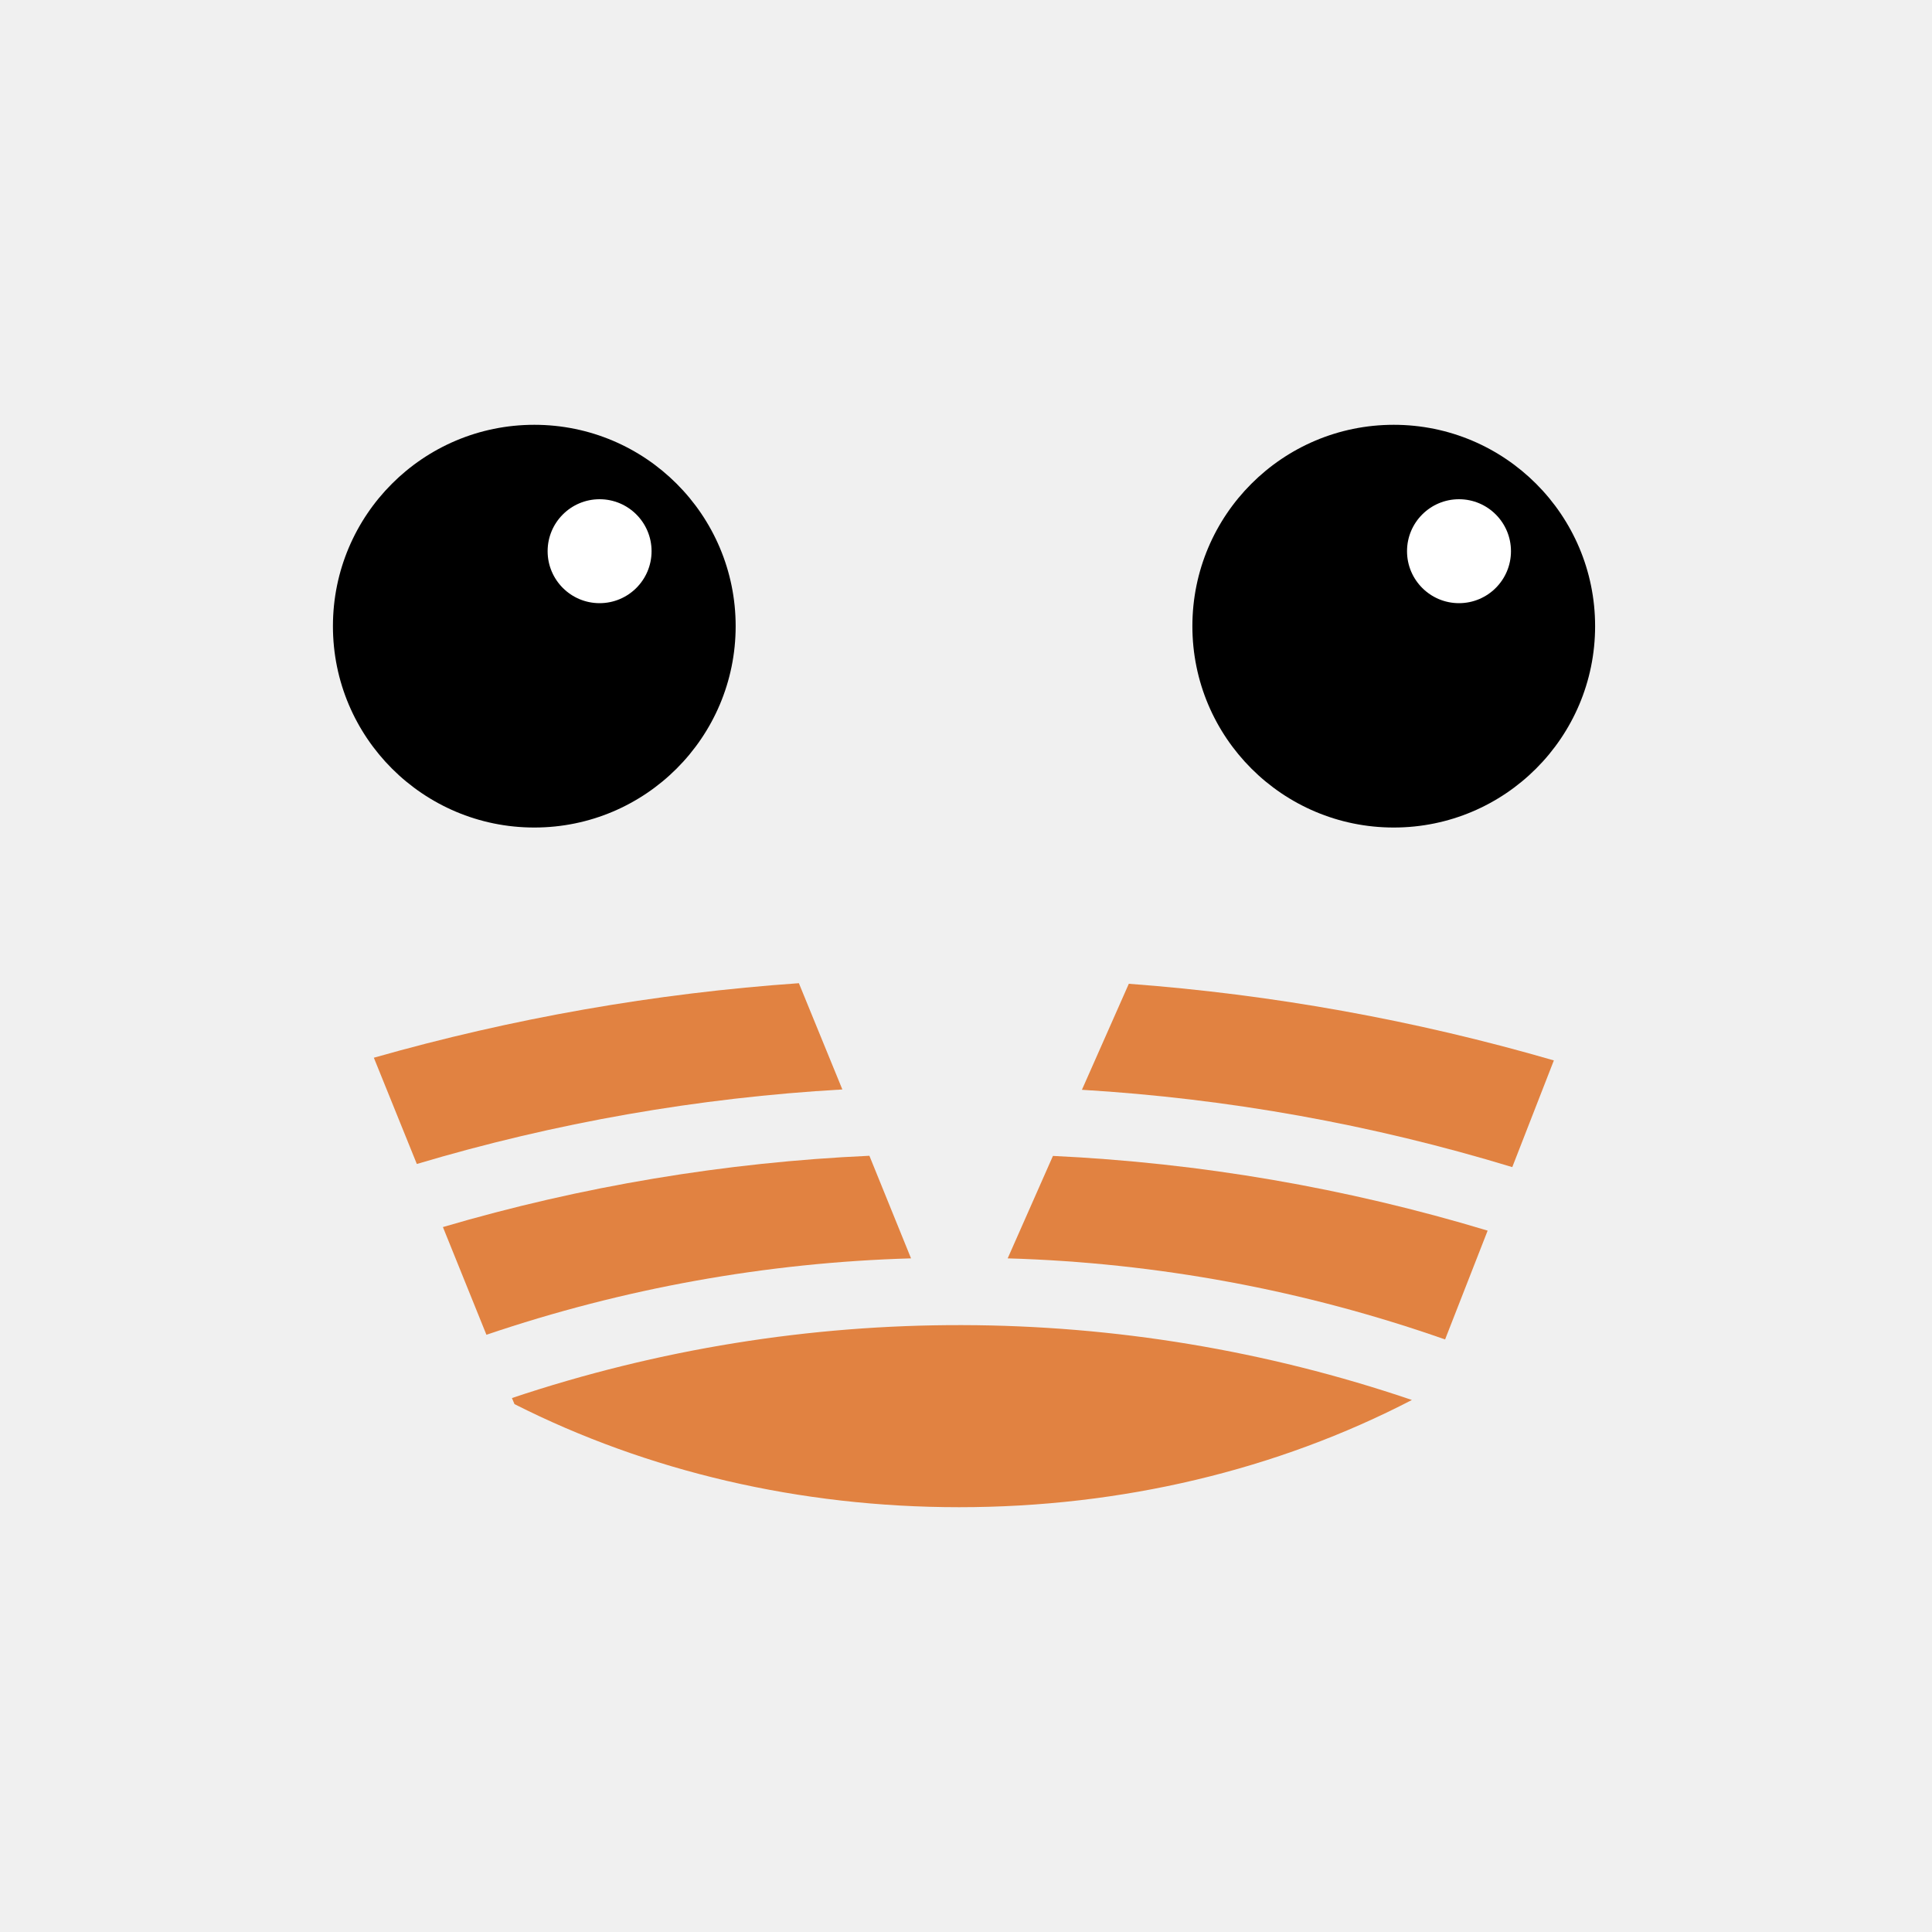
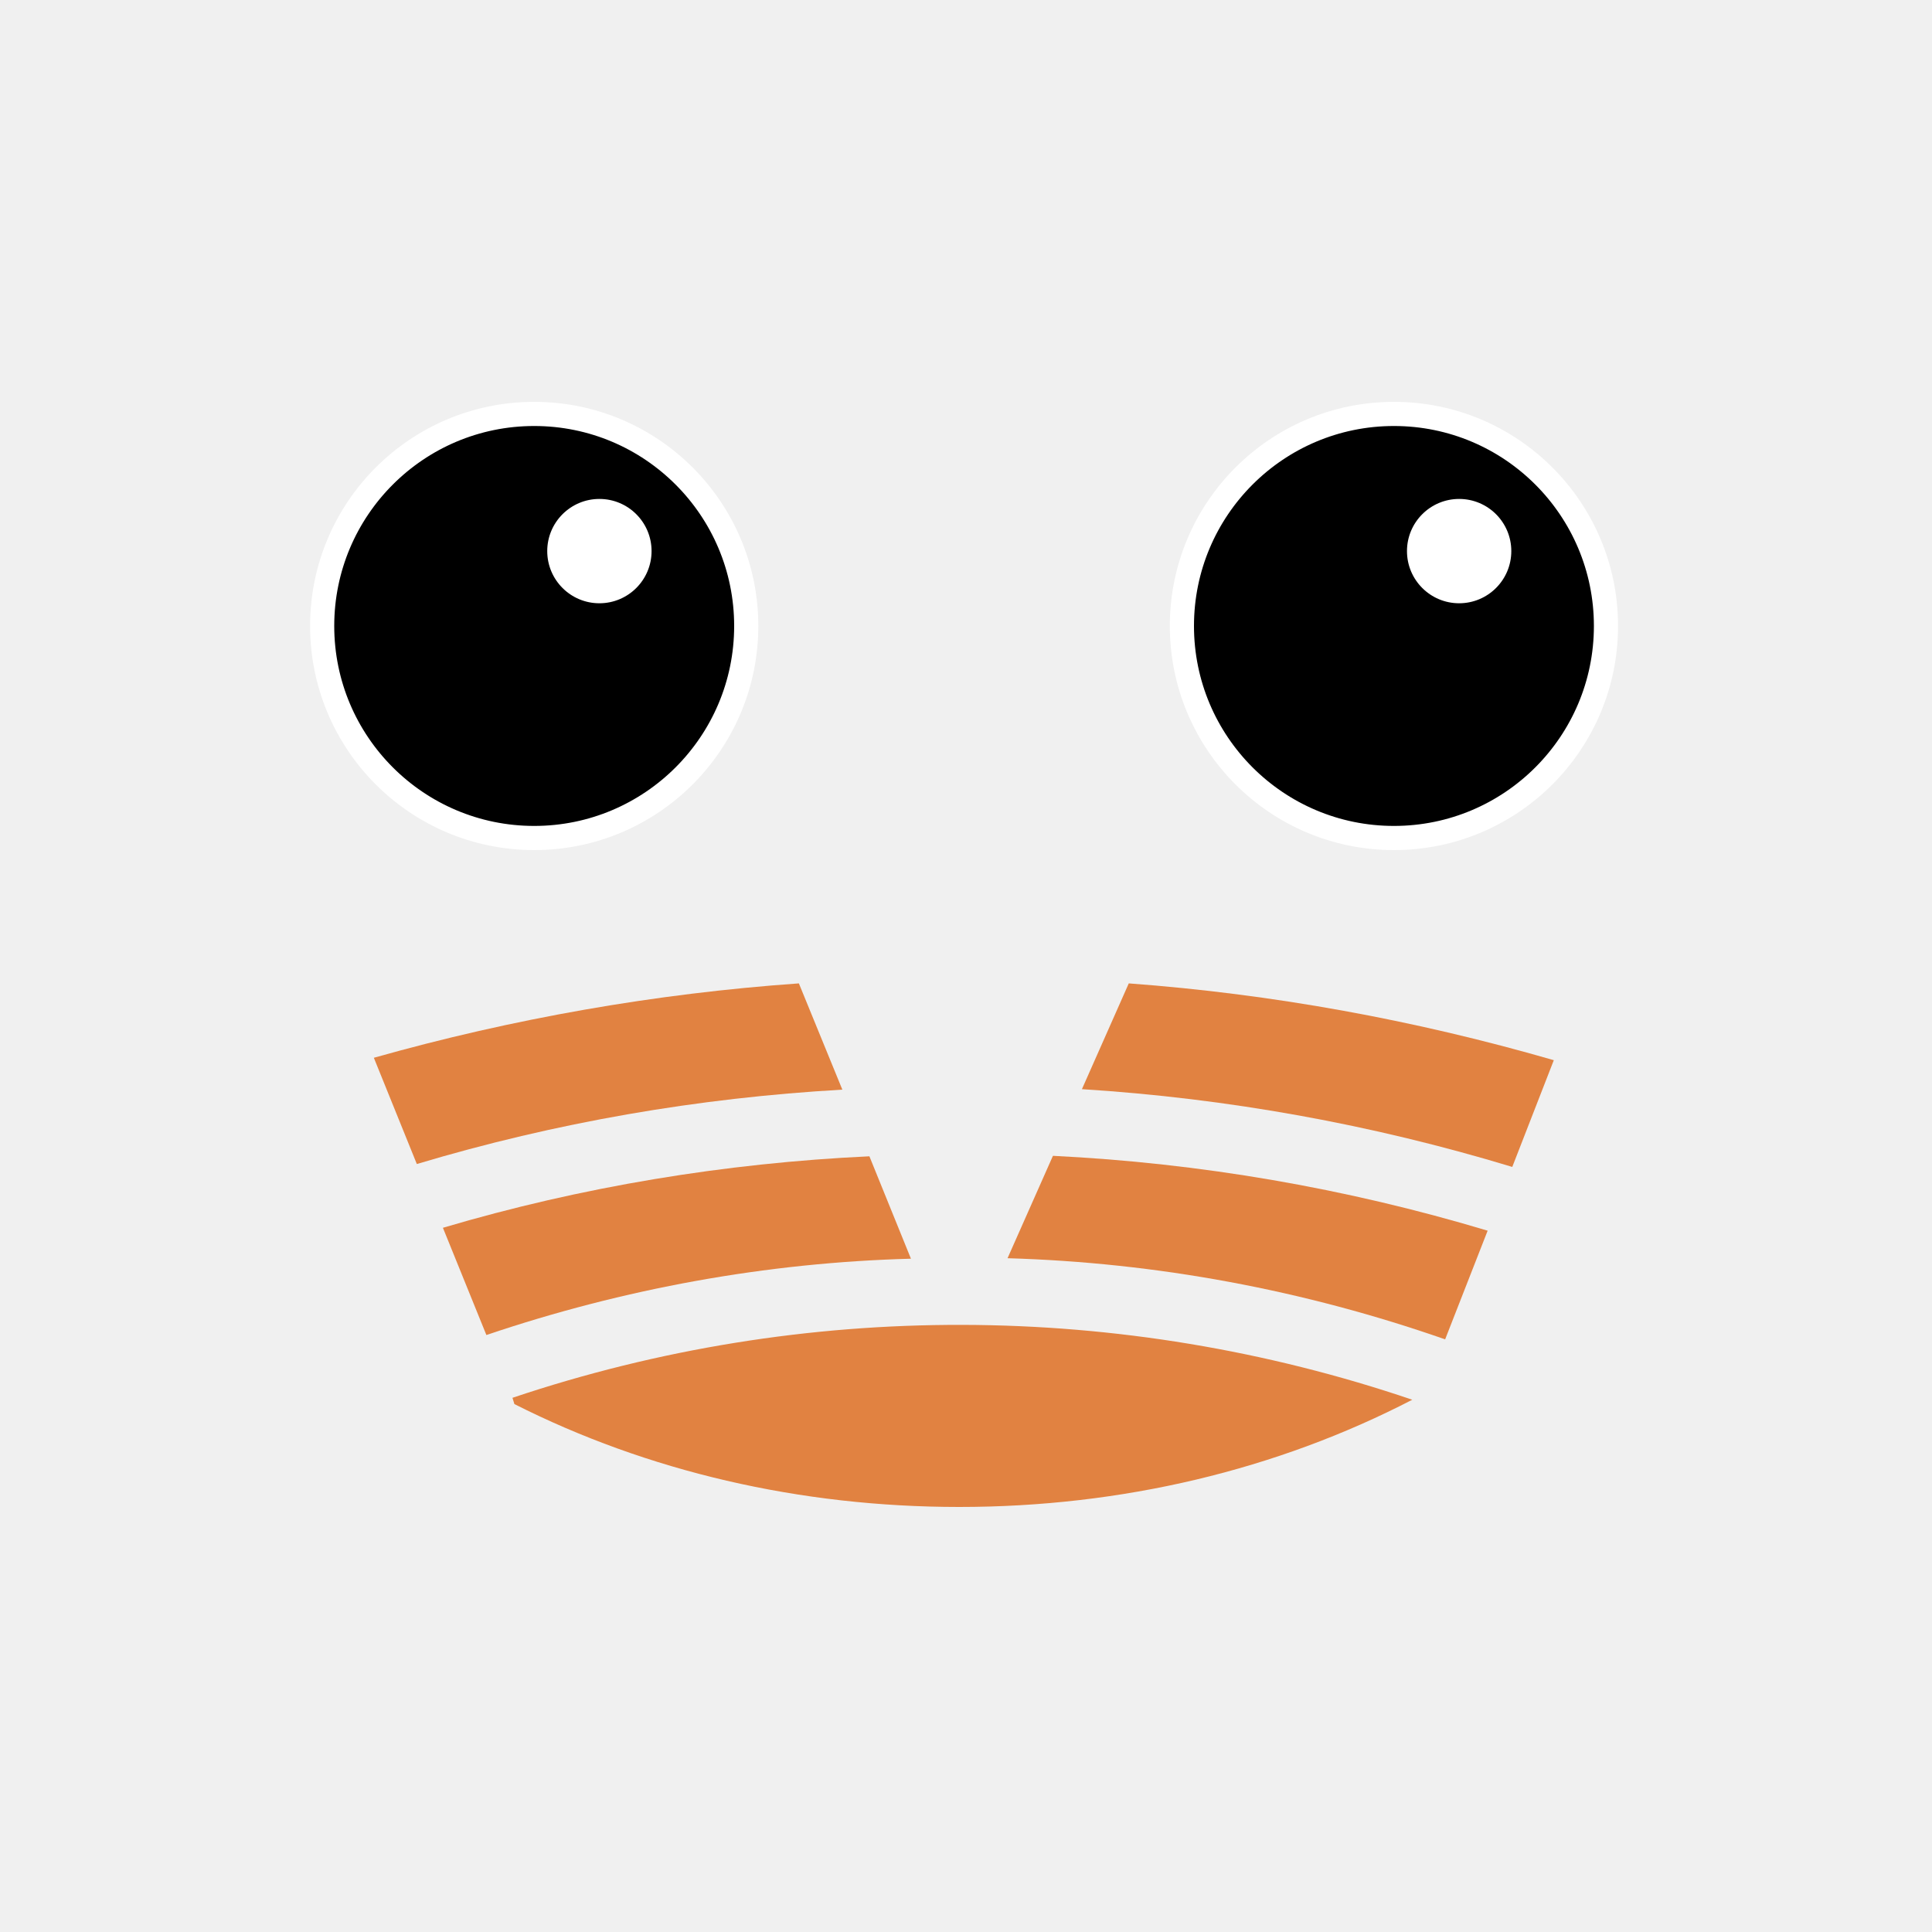
- <svg xmlns="http://www.w3.org/2000/svg" viewBox="0 0 400 400">
-   <defs>
-     <style>.cls-1{fill:none;}.cls-2{fill:#fff;}.cls-3{fill:#e18241;}</style>
-   </defs>
-   <g id="Layer_2" data-name="Layer 2">
-     <g id="Gosling_Logo" data-name="Gosling Logo">
-       <rect class="cls-1" width="400" height="400" />
-       <circle cx="110.62" cy="129.64" r="41.69" />
-       <circle class="cls-2" cx="124.14" cy="114.12" r="10.76" />
-       <circle cx="288.56" cy="129.64" r="41.69" />
-       <circle class="cls-2" cx="302.07" cy="114.12" r="10.76" />
-       <path class="cls-3" d="M313.1,241.64l8.61-22.09a430.11,430.11,0,0,0-88-15.87L224,225.63A384.54,384.54,0,0,1,313.1,241.64Z" />
-       <path class="cls-3" d="M208.63,260.53a299.77,299.77,0,0,1,90.56,16.79L308,254.79a371.68,371.68,0,0,0-90-15.47Z" />
-       <path class="cls-3" d="M174.4,225.56l-9-22a431.34,431.34,0,0,0-88,15.43l8.9,22A385.08,385.08,0,0,1,174.4,225.56Z" />
-       <path class="cls-3" d="M100.71,276.35a300.51,300.51,0,0,1,87.91-15.82L180,239.29a372.51,372.51,0,0,0-88.3,14.76Z" />
-       <path class="cls-3" d="M106.52,290.71c27.53,13.92,59.05,21.34,92.05,21.34h0c33.68,0,65.83-7.72,93.75-22.2a291.31,291.31,0,0,0-186.33-.4Z" />
+ <svg xmlns="http://www.w3.org/2000/svg" version="1.1" id="Layer_1" x="0px" y="0px" viewBox="0 0 400 400" style="enable-background:new 0 0 400 400;" xml:space="preserve">
+   <style type="text/css">
+ 	.st0{fill:none;}
+ 	.st1{stroke:#FFFFFF;stroke-width:5;stroke-miterlimit:10;}
+ 	.st2{fill:#FFFFFF;}
+ 	.st3{fill:#E18241;}
+ </style>
+   <g id="Layer_2_00000075157656360594704520000013401423400618990774_">
+     <g id="Gosling_Logo">
+       <rect class="st0" width="400" height="400" />
+       <circle class="st1" cx="110.6" cy="129.6" r="43.9" />
+       <circle class="st2" cx="124.1" cy="114.1" r="10.8" />
+       <circle class="st1" cx="288.6" cy="129.6" r="43.9" />
+       <circle class="st2" cx="302.1" cy="114.1" r="10.8" />
+       <path class="st3" d="M313.1,241.6l8.6-22.1c-28.7-8.3-58.2-13.7-88-15.9l-9.7,21.9C254.2,227.4,284.1,232.8,313.1,241.6z" />
+       <path class="st3" d="M208.6,260.5c30.9,0.9,61.4,6.6,90.6,16.8l8.8-22.5c-29.3-8.8-59.5-14-90-15.5L208.6,260.5z" />
+       <path class="st3" d="M174.4,225.6l-9-22c-29.8,2.1-59.3,7.3-88,15.4l8.9,22C115,232.4,144.5,227.3,174.4,225.6z" />
+       <path class="st3" d="M100.7,276.4c28.4-9.6,58-15,87.9-15.8l-8.6-21.2c-29.9,1.4-59.6,6.3-88.3,14.8L100.7,276.4z" />
+       <path class="st3" d="M106.5,290.7c27.5,13.9,59,21.3,92.1,21.3l0,0c33.7,0,65.8-7.7,93.8-22.2c-60.4-20.5-125.9-20.7-186.3-0.4    L106.5,290.7z" />
    </g>
  </g>
</svg>
